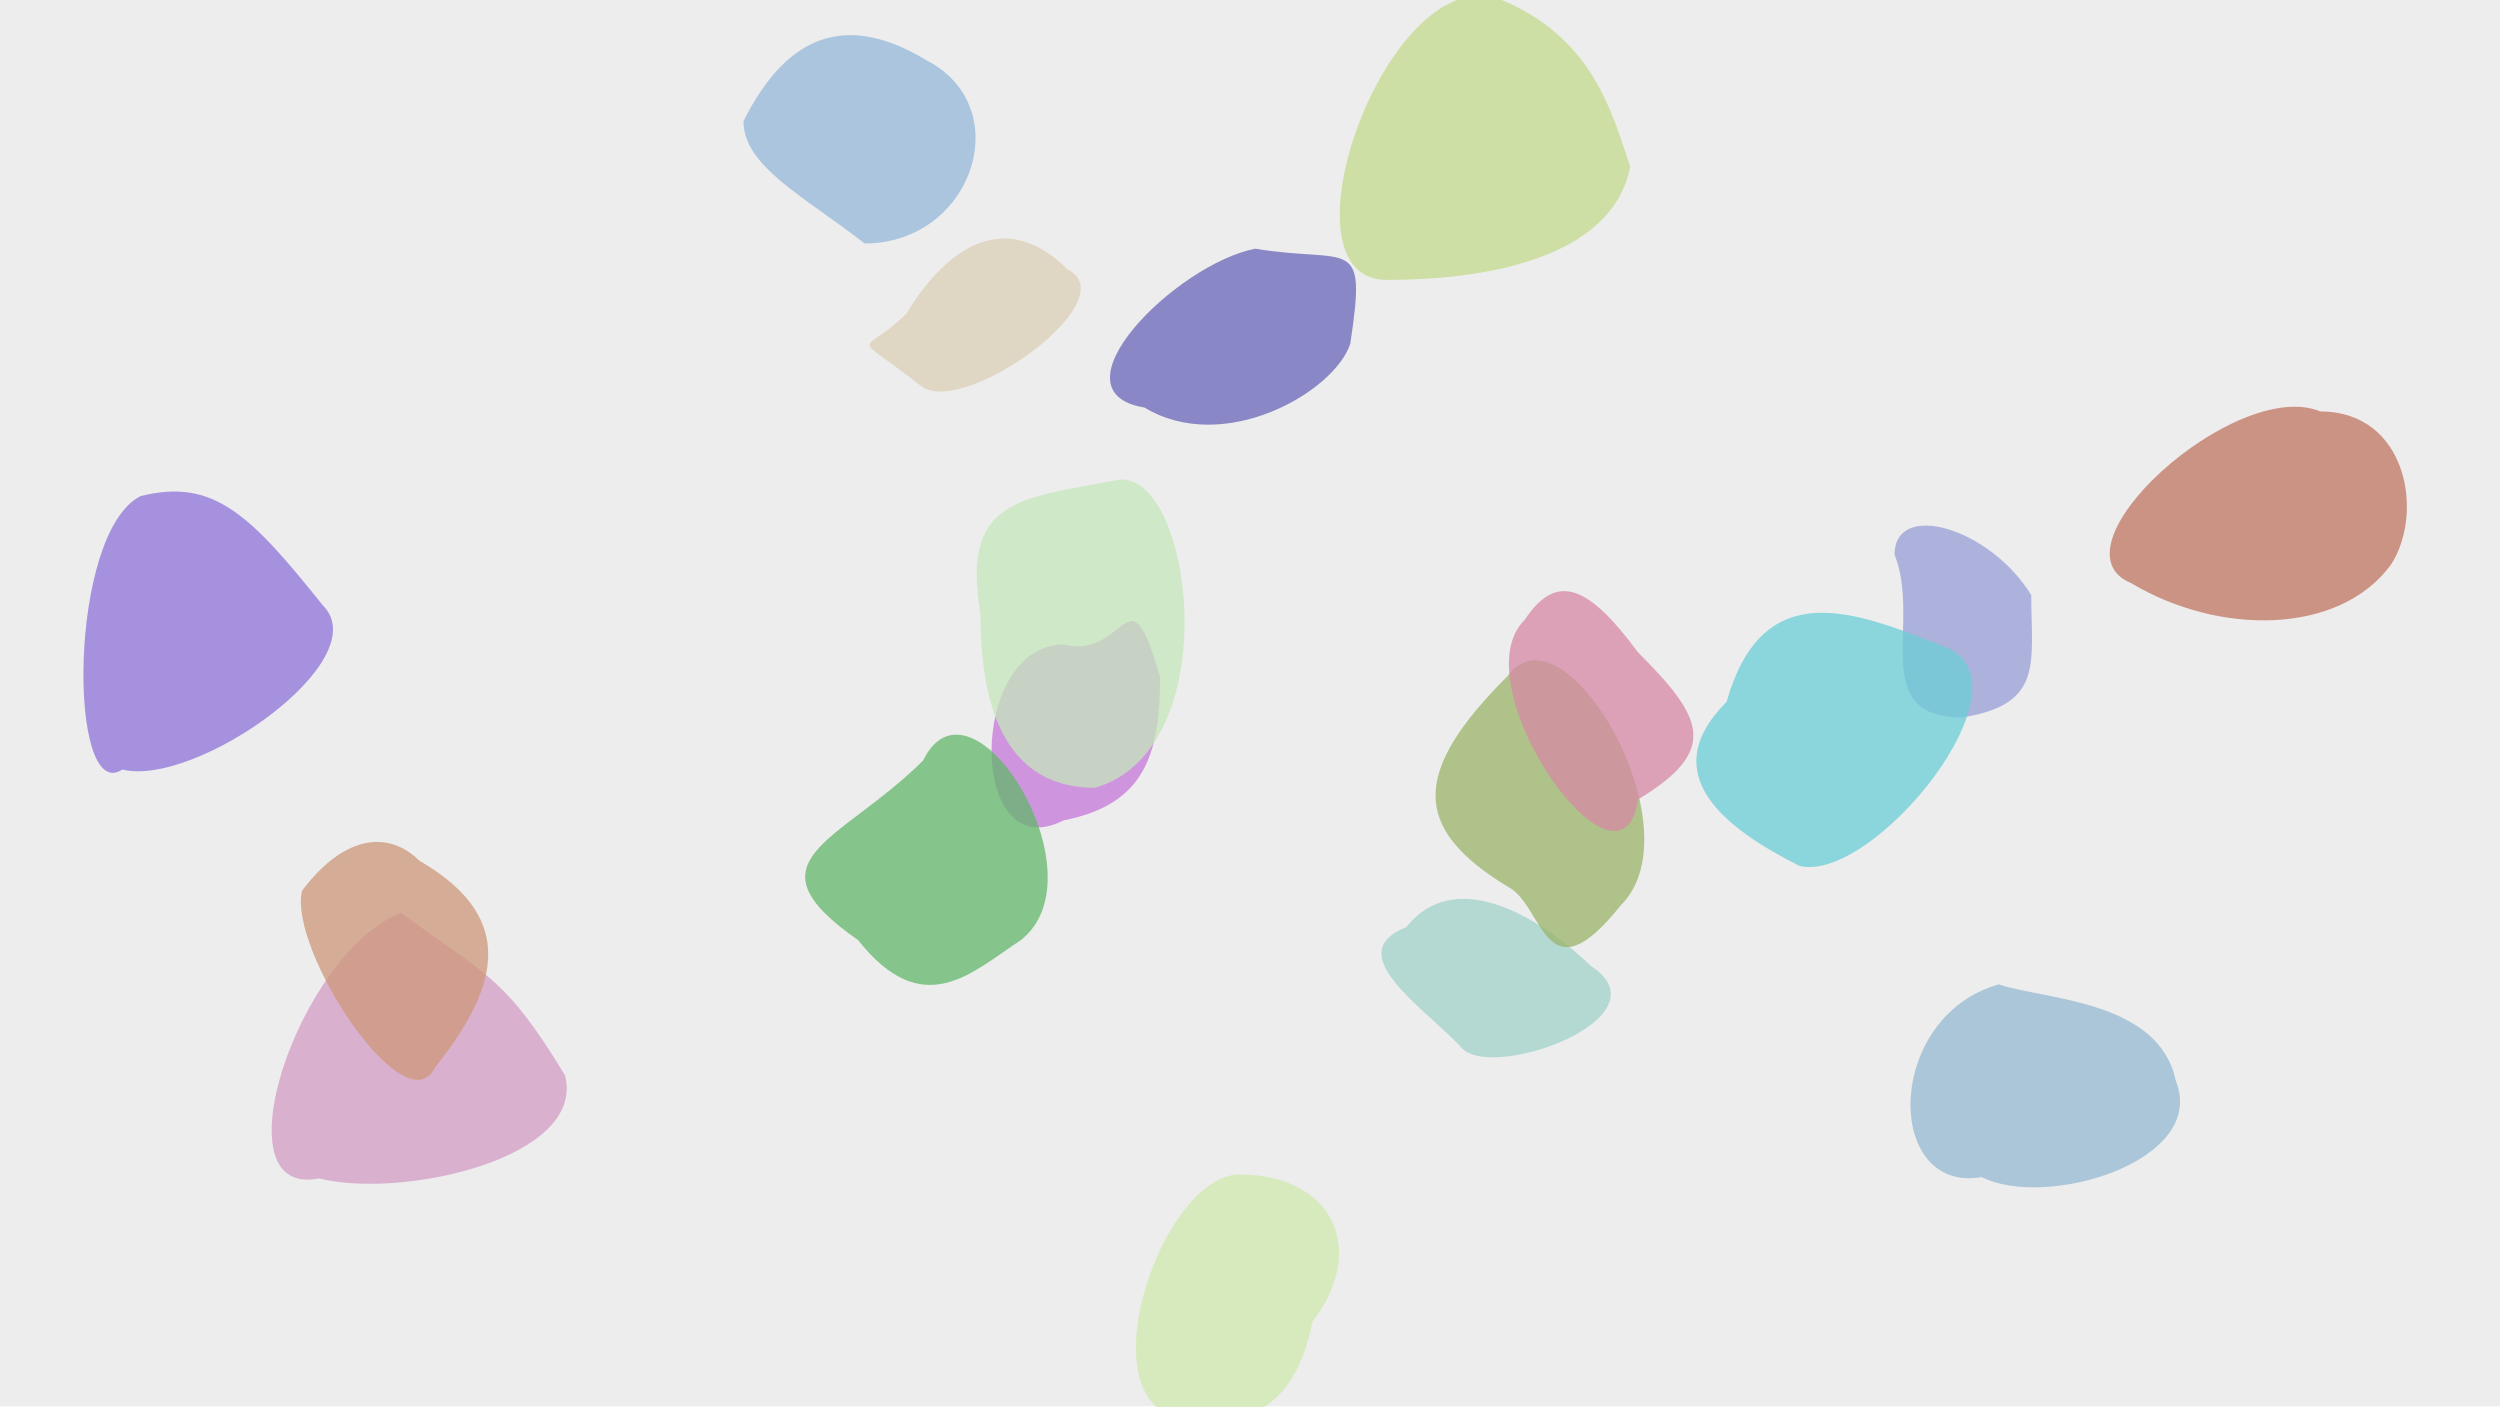
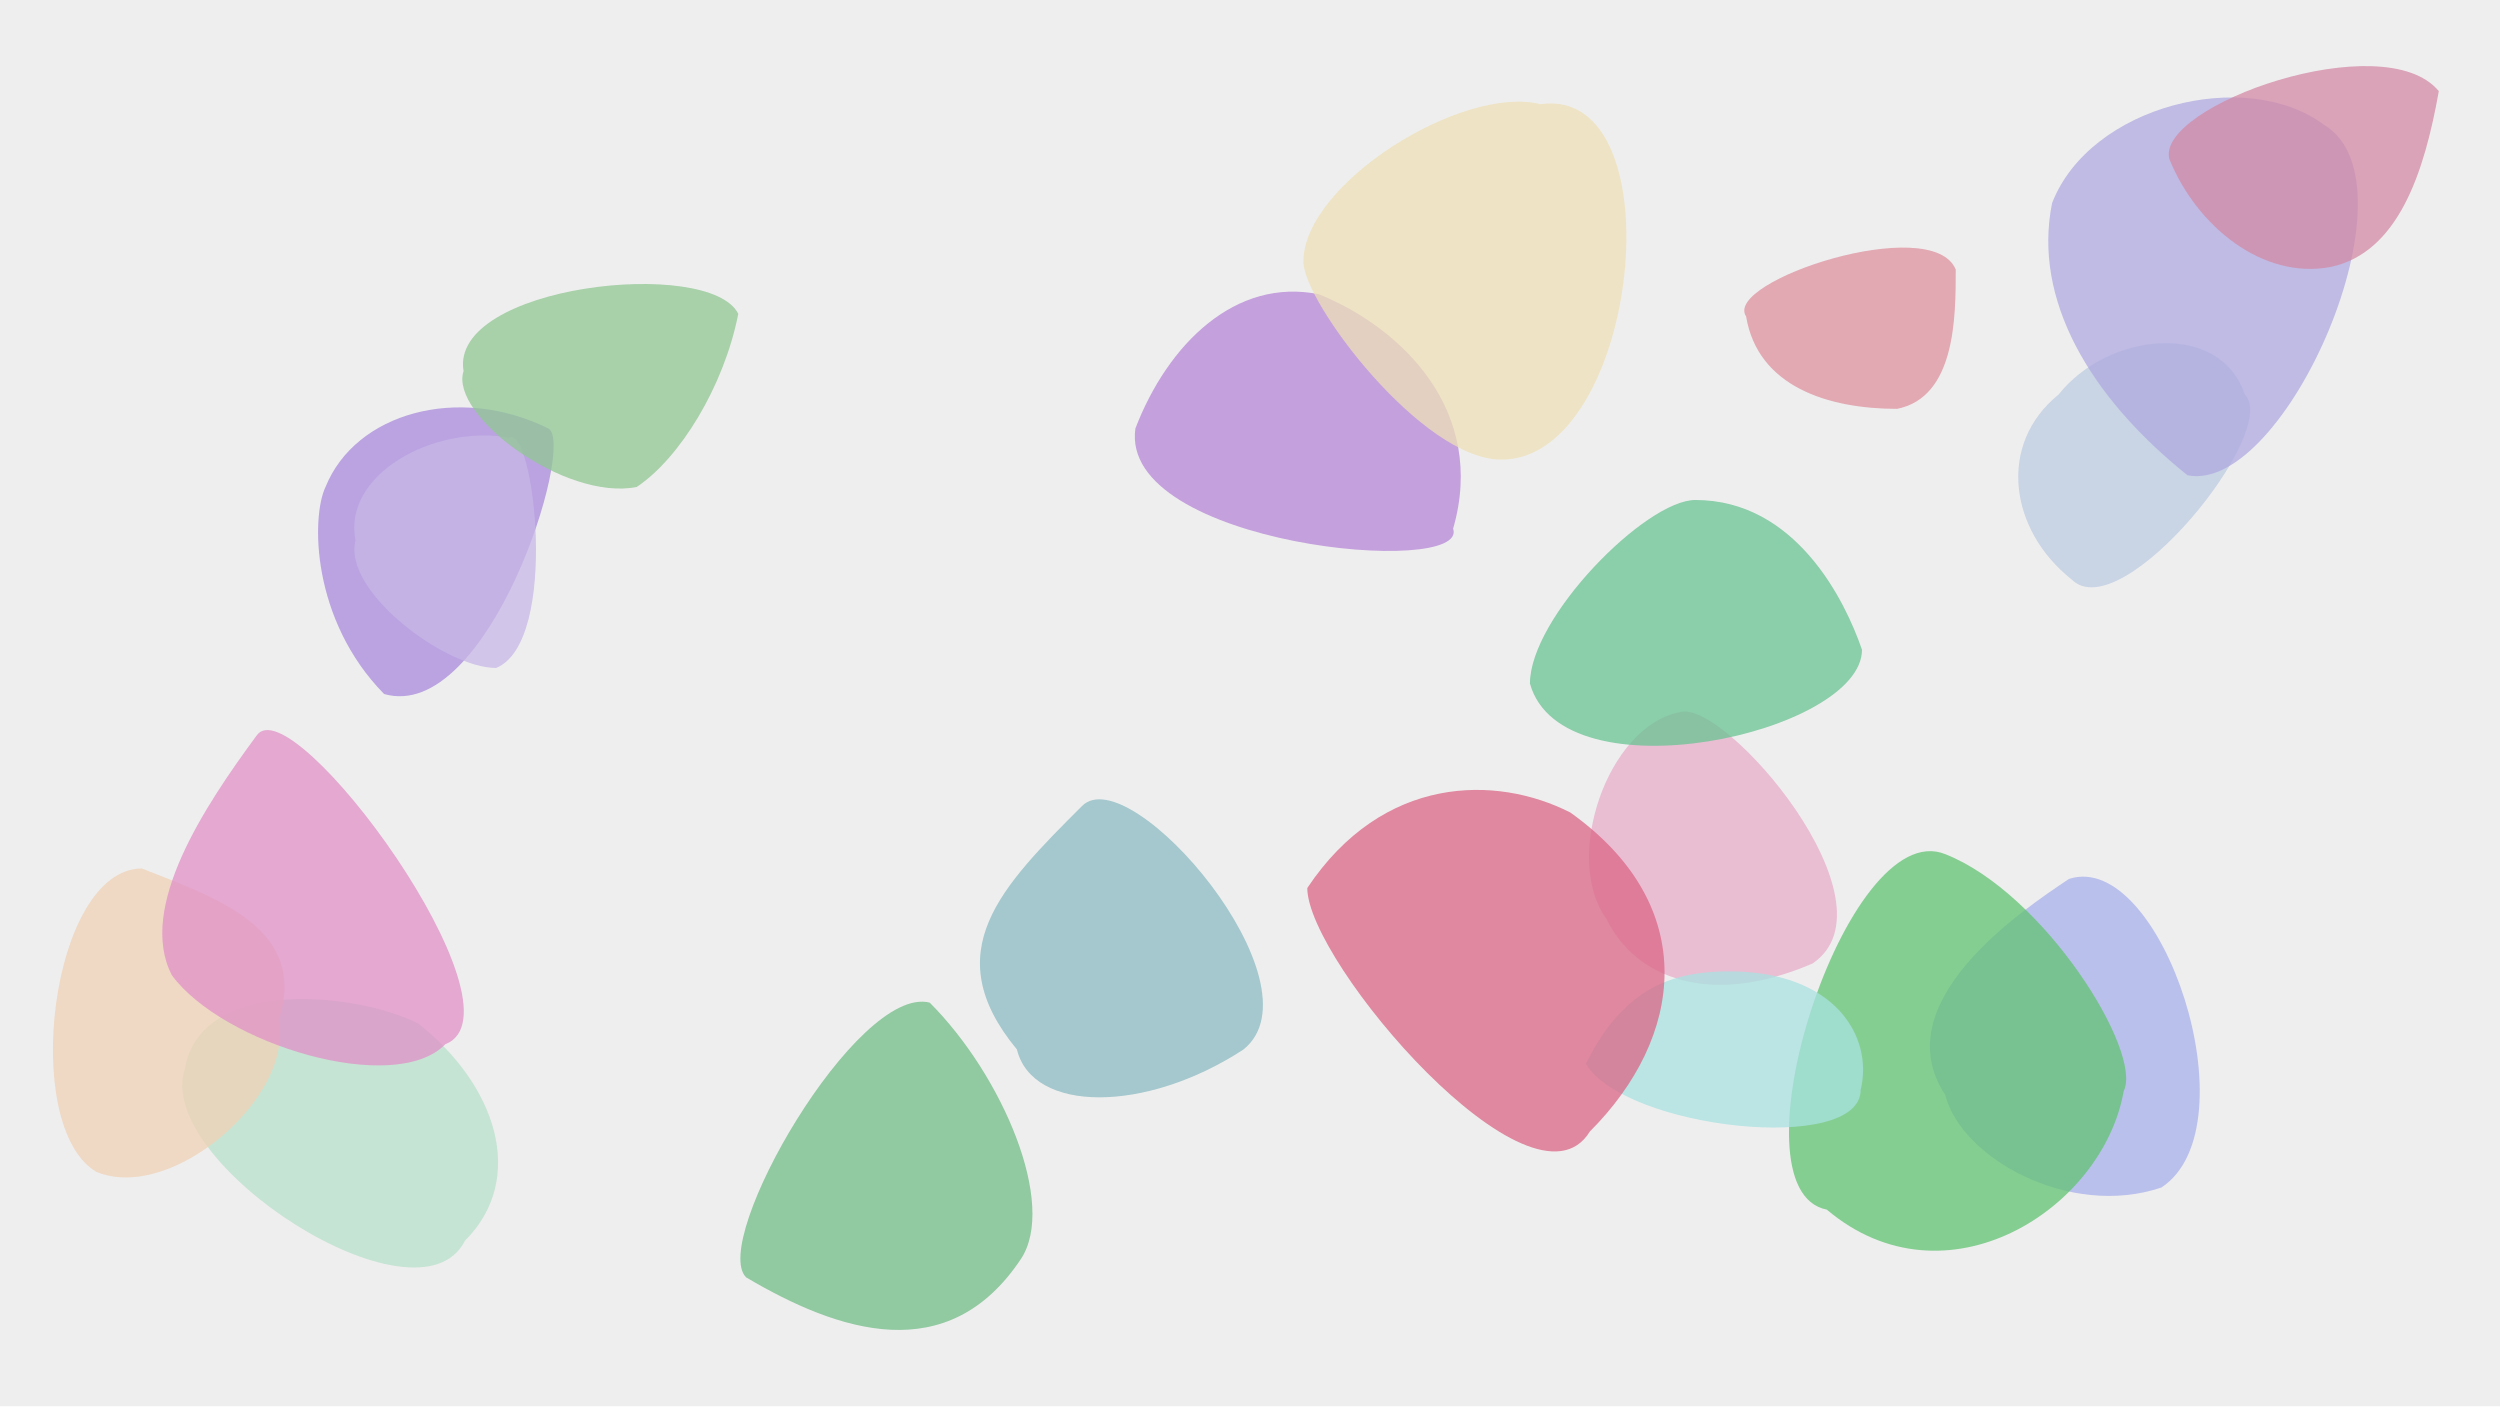
<svg xmlns="http://www.w3.org/2000/svg" width="1920" height="1080" viewBox="0 0 1920 1080">
-   <rect x="0" y="0" width="1920" height="1080" style="fill: rgb(237, 237, 237);" />
-   <path style="fill:hsla(287.254,56%,66%,0.75);stroke:none;fill-opacity:1" d="M 817,630 C 743,668 743,495 817,495 C 866,507 866,433 891,520 C 891,581 878,618 817,630 Z" />
-   <path style="fill:hsla(105.936,48%,82%,0.75);stroke:none;fill-opacity:1" d="M 856,369 C 915,354 945,575 841,605 C 783,605 753,561 753,472 C 738,383 783,383 856,369 Z" />
-   <path style="fill:hsla(318.954,38%,72%,0.75);stroke:none;fill-opacity:1" d="M 245,905 C 166,921 229,732 308,701 C 371,748 387,748 434,826 C 450,890 308,921 245,905 Z" />
-   <path style="fill:hsla(241.935,37%,56%,0.75);stroke:none;fill-opacity:1" d="M 879,313 C 805,301 903,203 964,191 C 1037,203 1050,179 1037,264 C 1025,301 940,350 879,313 Z" />
-   <path style="fill:hsla(21.622,46%,64%,0.75);stroke:none;fill-opacity:1" d="M 334,820 C 311,866 221,729 232,684 C 266,639 300,639 322,661 C 402,707 379,763 334,820 Z" />
-   <path style="fill:hsla(255.378,57%,65%,0.75);stroke:none;fill-opacity:1" d="M 94,591 C 52,619 52,409 108,381 C 164,367 192,395 248,465 C 290,507 150,605 94,591 Z" />
-   <path style="fill:hsla(169.098,35%,73%,0.75);stroke:none;fill-opacity:1" d="M 1222,742 C 1283,782 1141,833 1121,803 C 1091,772 1030,732 1080,712 C 1121,661 1191,712 1222,742 Z" />
-   <path style="fill:hsla(80.97,33%,56%,0.75);stroke:none;fill-opacity:1" d="M 1158,519 C 1201,460 1304,636 1245,695 C 1186,769 1186,695 1158,681 C 1084,636 1084,593 1158,519 Z" />
-   <path style="fill:hsla(209.353,47%,72%,0.75);stroke:none;fill-opacity:1" d="M 711,46 C 782,82 747,187 664,187 C 618,151 571,128 571,93 C 606,23 653,11 711,46 Z" />
-   <path style="fill:hsla(124.394,36%,55%,0.75);stroke:none;fill-opacity:1" d="M 709,584 C 746,508 848,672 784,722 C 746,747 709,785 659,722 C 570,660 646,647 709,584 Z" />
-   <path style="fill:hsla(78.142,51%,71%,0.75);stroke:none;fill-opacity:1" d="M 1065,215 C 978,215 1065,-30 1151,-1 C 1223,28 1238,86 1252,128 C 1238,200 1137,215 1065,215 Z" />
-   <path style="fill:hsla(37.96,35%,79%,0.75);stroke:none;fill-opacity:1" d="M 820,207 C 866,230 741,320 708,297 C 651,252 662,275 696,241 C 730,185 775,162 820,207 Z" />
-   <path style="fill:hsla(87.022,57%,80%,0.75);stroke:none;fill-opacity:1" d="M 896,1086 C 839,1057 896,902 952,902 C 1023,902 1051,959 1008,1015 C 994,1086 952,1100 896,1086 Z" />
-   <path style="fill:hsla(12.769,43%,57%,0.75);stroke:none;fill-opacity:1" d="M 1637,448 C 1571,421 1717,289 1782,316 C 1849,316 1862,395 1836,434 C 1796,488 1704,488 1637,448 Z" />
-   <path style="fill:hsla(339.44,50%,69%,0.75);stroke:none;fill-opacity:1" d="M 1258,614 C 1245,702 1120,526 1171,476 C 1196,438 1221,451 1258,501 C 1308,551 1321,576 1258,614 Z" />
-   <path style="fill:hsla(233.675,44%,72%,0.75);stroke:none;fill-opacity:1" d="M 1455,426 C 1455,384 1528,405 1560,457 C 1560,509 1570,541 1507,551 C 1434,551 1476,478 1455,426 Z" />
-   <path style="fill:hsla(185.225,57%,63%,0.75);stroke:none;fill-opacity:1" d="M 1494,497 C 1564,525 1438,679 1382,665 C 1326,637 1270,595 1326,539 C 1354,441 1424,469 1494,497 Z" />
-   <path style="fill:hsla(204.083,40%,70%,0.75);stroke:none;fill-opacity:1" d="M 1522,904 C 1447,917 1447,781 1535,756 C 1571,768 1658,768 1671,830 C 1696,892 1571,929 1522,904 Z" />
+   <rect x="0" y="0" width="1920" height="1080" style="fill: #EEEEEE;" />
+   <path style="fill:hsla(148.346,39%,80%,0.75);stroke:none;fill-opacity:1" d="M 357,953 C 321,1024 118,893 142,821 C 154,750 273,762 321,786 C 381,833 405,905 357,953 Z" />
+   <path style="fill:hsla(186.405,30%,65%,0.75);stroke:none;fill-opacity:1" d="M 831,619 C 868,582 1017,756 955,806 C 880,855 793,855 781,806 C 719,731 769,681 831,619 Z" />
+   <path style="fill:hsla(215.088,38%,81%,0.75);stroke:none;fill-opacity:1" d="M 1724,303 C 1752,331 1629,483 1591,445 C 1543,407 1534,341 1581,303 C 1619,255 1705,246 1724,303 Z" />
+   <path style="fill:hsla(232.951,62%,79%,0.75);stroke:none;fill-opacity:1" d="M 1589,675 C 1660,652 1731,865 1660,912 C 1589,936 1506,889 1494,841 C 1447,770 1553,699 1589,675 Z" />
+   <path style="fill:hsla(245.966,47%,77%,0.75);stroke:none;fill-opacity:1" d="M 1785,96 C 1860,141 1755,380 1680,365 C 1605,305 1561,230 1576,156 C 1605,81 1725,51 1785,96 Z" />
+   <path style="fill:hsla(336.395,45%,68%,0.75);stroke:none;fill-opacity:1" d="M 1666,122 C 1656,81 1831,19 1873,70 C 1862,132 1842,194 1790,205 C 1738,215 1687,174 1666,122 Z" />
+   <path style="fill:hsla(137.368,36%,59%,0.75);stroke:none;fill-opacity:1" d="M 573,981 C 545,953 658,756 714,770 C 770,826 812,925 784,967 C 728,1051 644,1023 573,981 Z" />
+   <path style="fill:hsla(330.103,54%,79%,0.75);stroke:none;fill-opacity:1" d="M 1290,547 C 1324,536 1460,694 1392,740 C 1313,774 1256,751 1234,706 C 1200,660 1234,558 1290,547 Z" />
+   <path style="fill:hsla(131.383,44%,57%,0.75);stroke:none;fill-opacity:1" d="M 1403,929 C 1326,914 1418,625 1494,656 C 1570,686 1646,808 1631,838 C 1615,929 1494,1006 1403,929 Z" />
+   <path style="fill:hsla(29.787,62%,82%,0.75);stroke:none;fill-opacity:1" d="M 74,900 C 15,865 39,667 109,667 C 167,690 237,713 214,784 C 226,842 132,924 74,900 Z" />
+   <path style="fill:hsla(275.354,50%,68%,0.75);stroke:none;fill-opacity:1" d="M 1116,406 C 1129,444 859,419 872,329 C 897,264 949,213 1013,226 C 1077,252 1142,316 1116,406 Z" />
+   <path style="fill:hsla(147.528,43%,59%,0.75);stroke:none;fill-opacity:1" d="M 1430,499 C 1430,563 1200,614 1175,525 C 1175,474 1264,384 1302,384 C 1379,384 1417,461 1430,499 Z" />
+   <path style="fill:hsla(318.898,56%,72%,0.75);stroke:none;fill-opacity:1" d="M 197,565 C 224,525 408,776 342,802 C 303,842 171,802 132,749 C 105,697 158,618 197,565 Z" />
+   <path style="fill:hsla(262.004,53%,70%,0.75);stroke:none;fill-opacity:1" d="M 421,329 C 443,340 375,556 295,533 C 239,476 239,397 250,374 C 273,317 352,295 421,329 Z" />
+   <path style="fill:hsla(46.745,60%,82%,0.75);stroke:none;fill-opacity:1" d="M 1183,80 C 1289,65 1259,353 1153,353 C 1092,353 1001,232 1001,201 C 1001,141 1123,65 1183,80 Z" />
+   <path style="fill:hsla(259.568,48%,81%,0.75);stroke:none;fill-opacity:1" d="M 391,336 C 410,326 430,493 381,513 C 342,513 263,454 273,415 C 263,365 332,326 391,336 Z" />
+   <path style="fill:hsla(123.299,32%,67%,0.75);stroke:none;fill-opacity:1" d="M 356,285 C 345,219 545,197 567,241 C 556,297 522,352 489,374 C 434,385 345,319 356,285 Z" />
+   <path style="fill:hsla(179.14,48%,77%,0.75);stroke:none;fill-opacity:1" d="M 1429,837 C 1429,887 1248,867 1218,817 C 1248,756 1288,746 1328,746 C 1409,746 1439,796 1429,837 Z" />
+   <path style="fill:hsla(343.601,62%,63%,0.75);stroke:none;fill-opacity:1" d="M 1221,869 C 1177,941 1004,739 1004,682 C 1062,595 1149,595 1206,624 C 1307,696 1293,797 1221,869 Z" />
+   <path style="fill:hsla(349.722,53%,72%,0.75);stroke:none;fill-opacity:1" d="M 1341,243 C 1323,216 1484,163 1502,207 C 1502,243 1502,305 1457,314 C 1404,314 1350,297 1341,243 Z" />
</svg>
